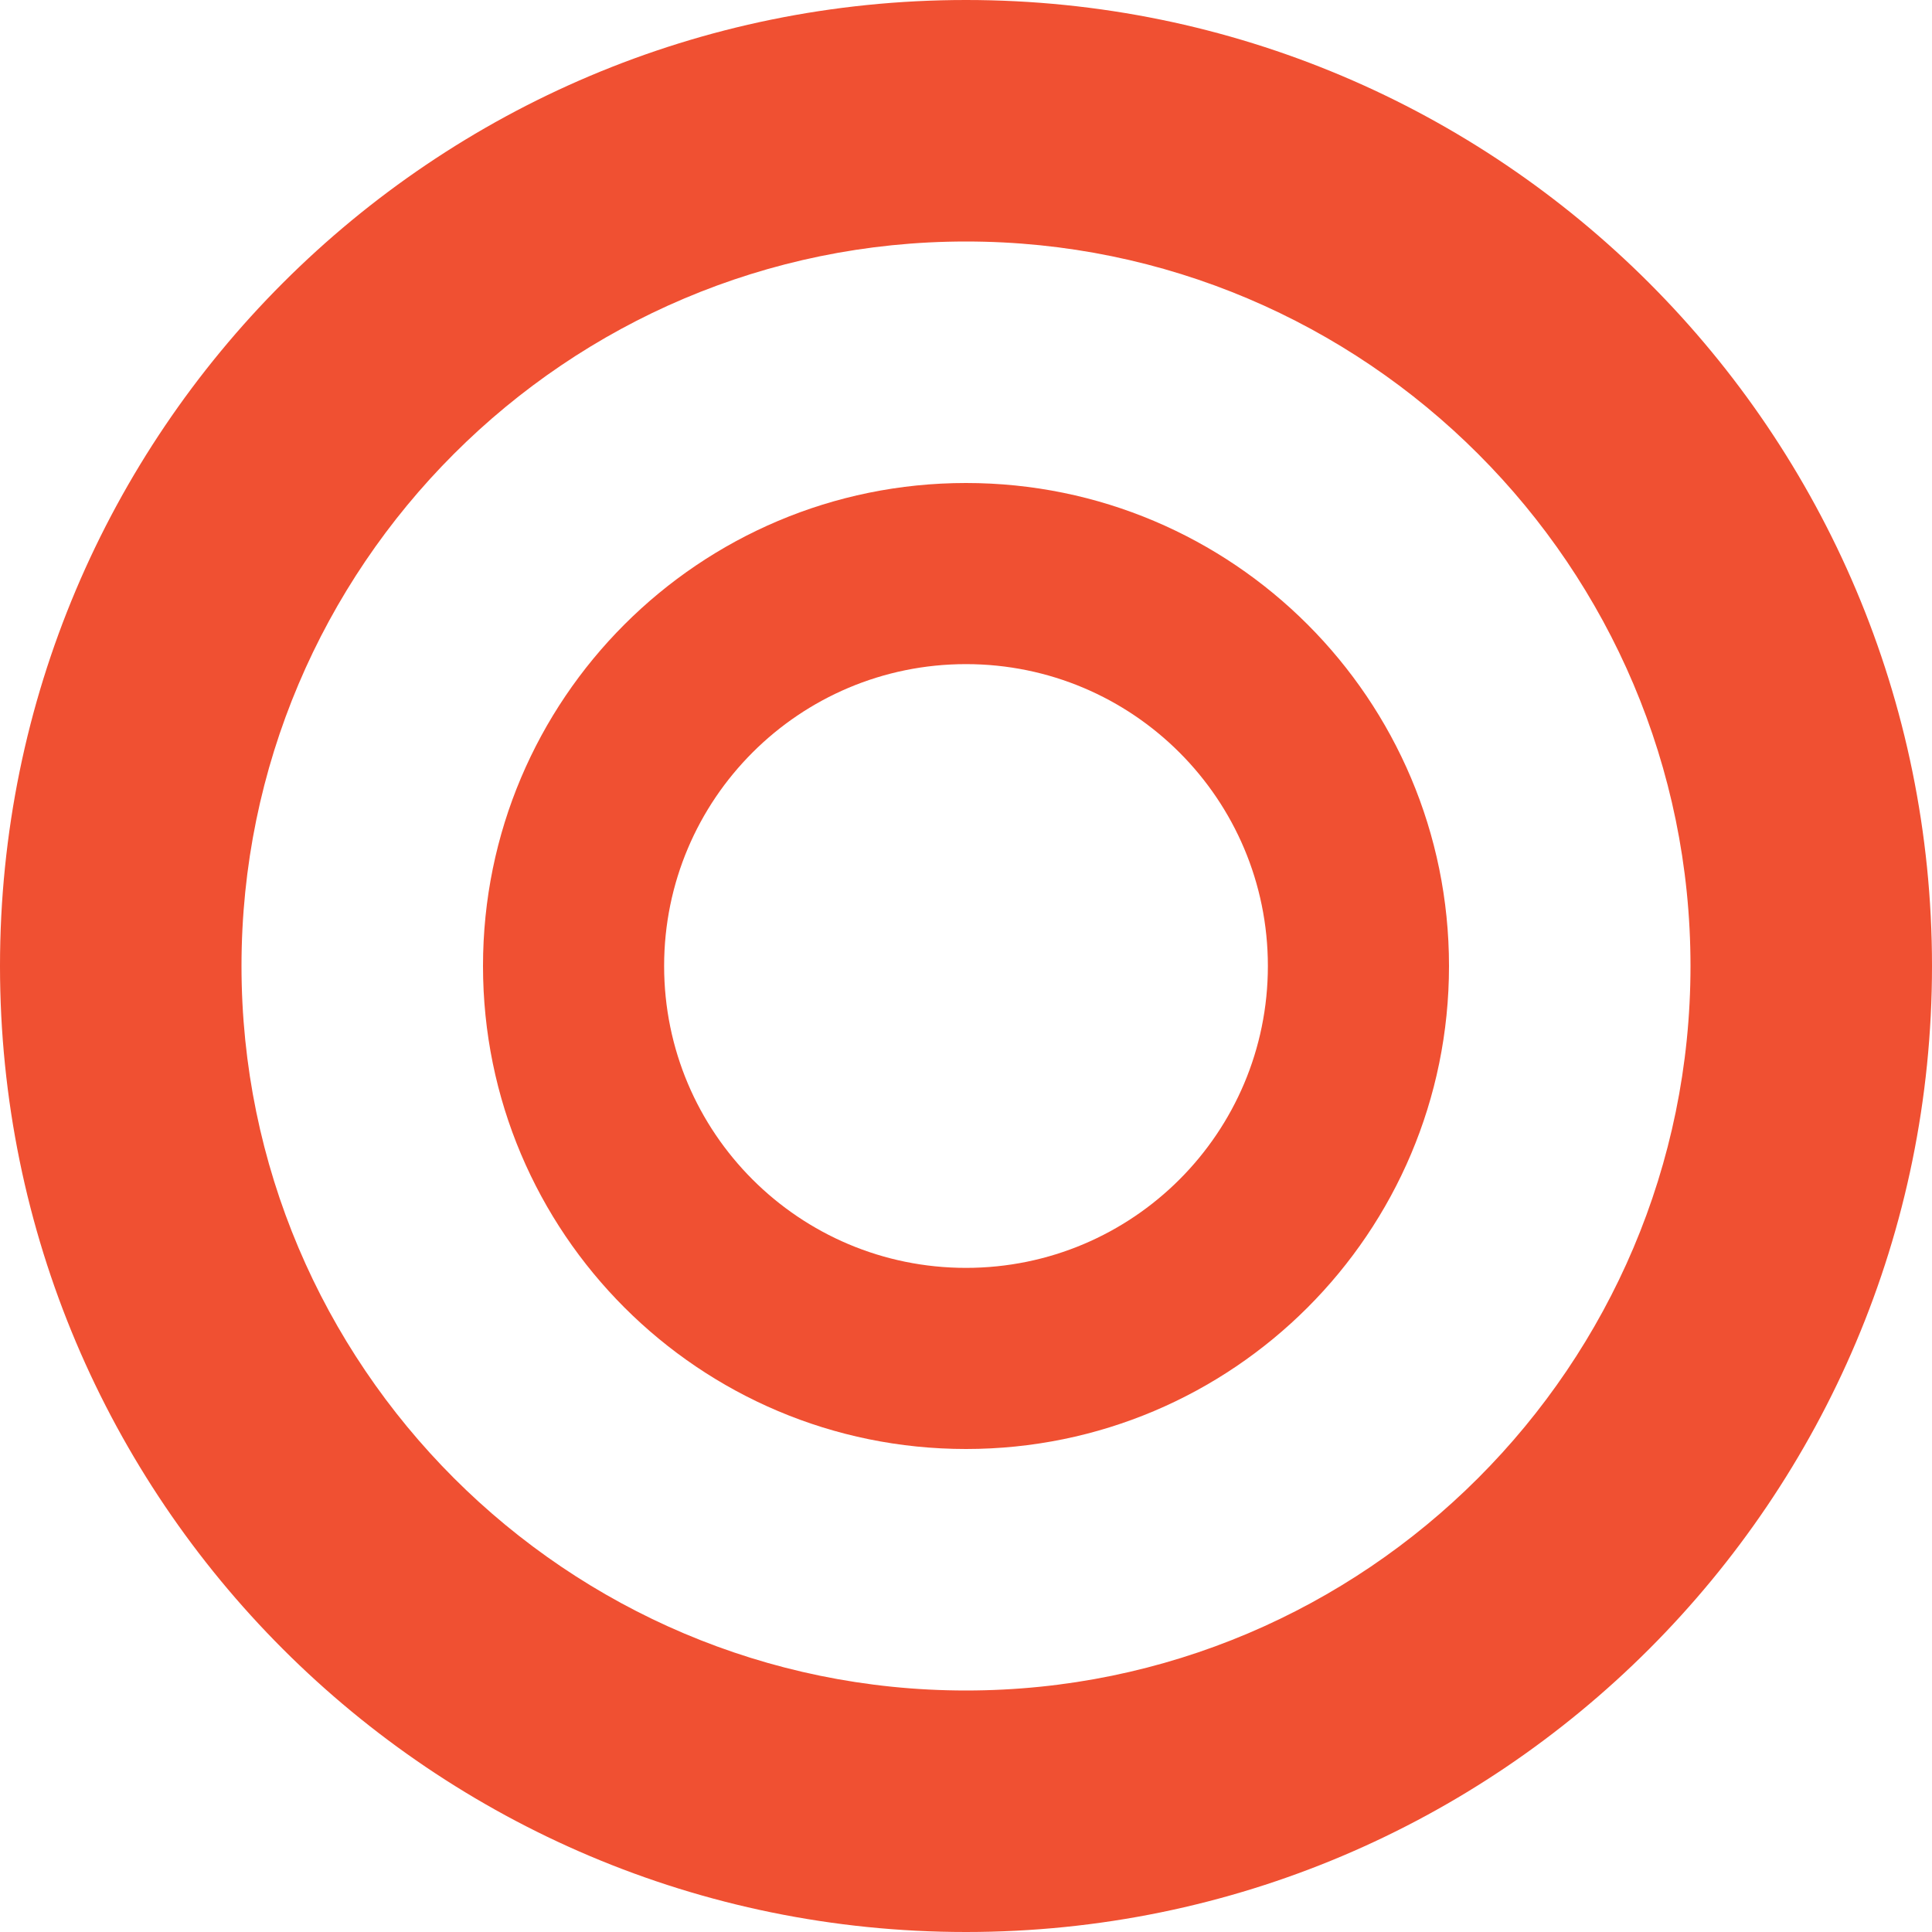
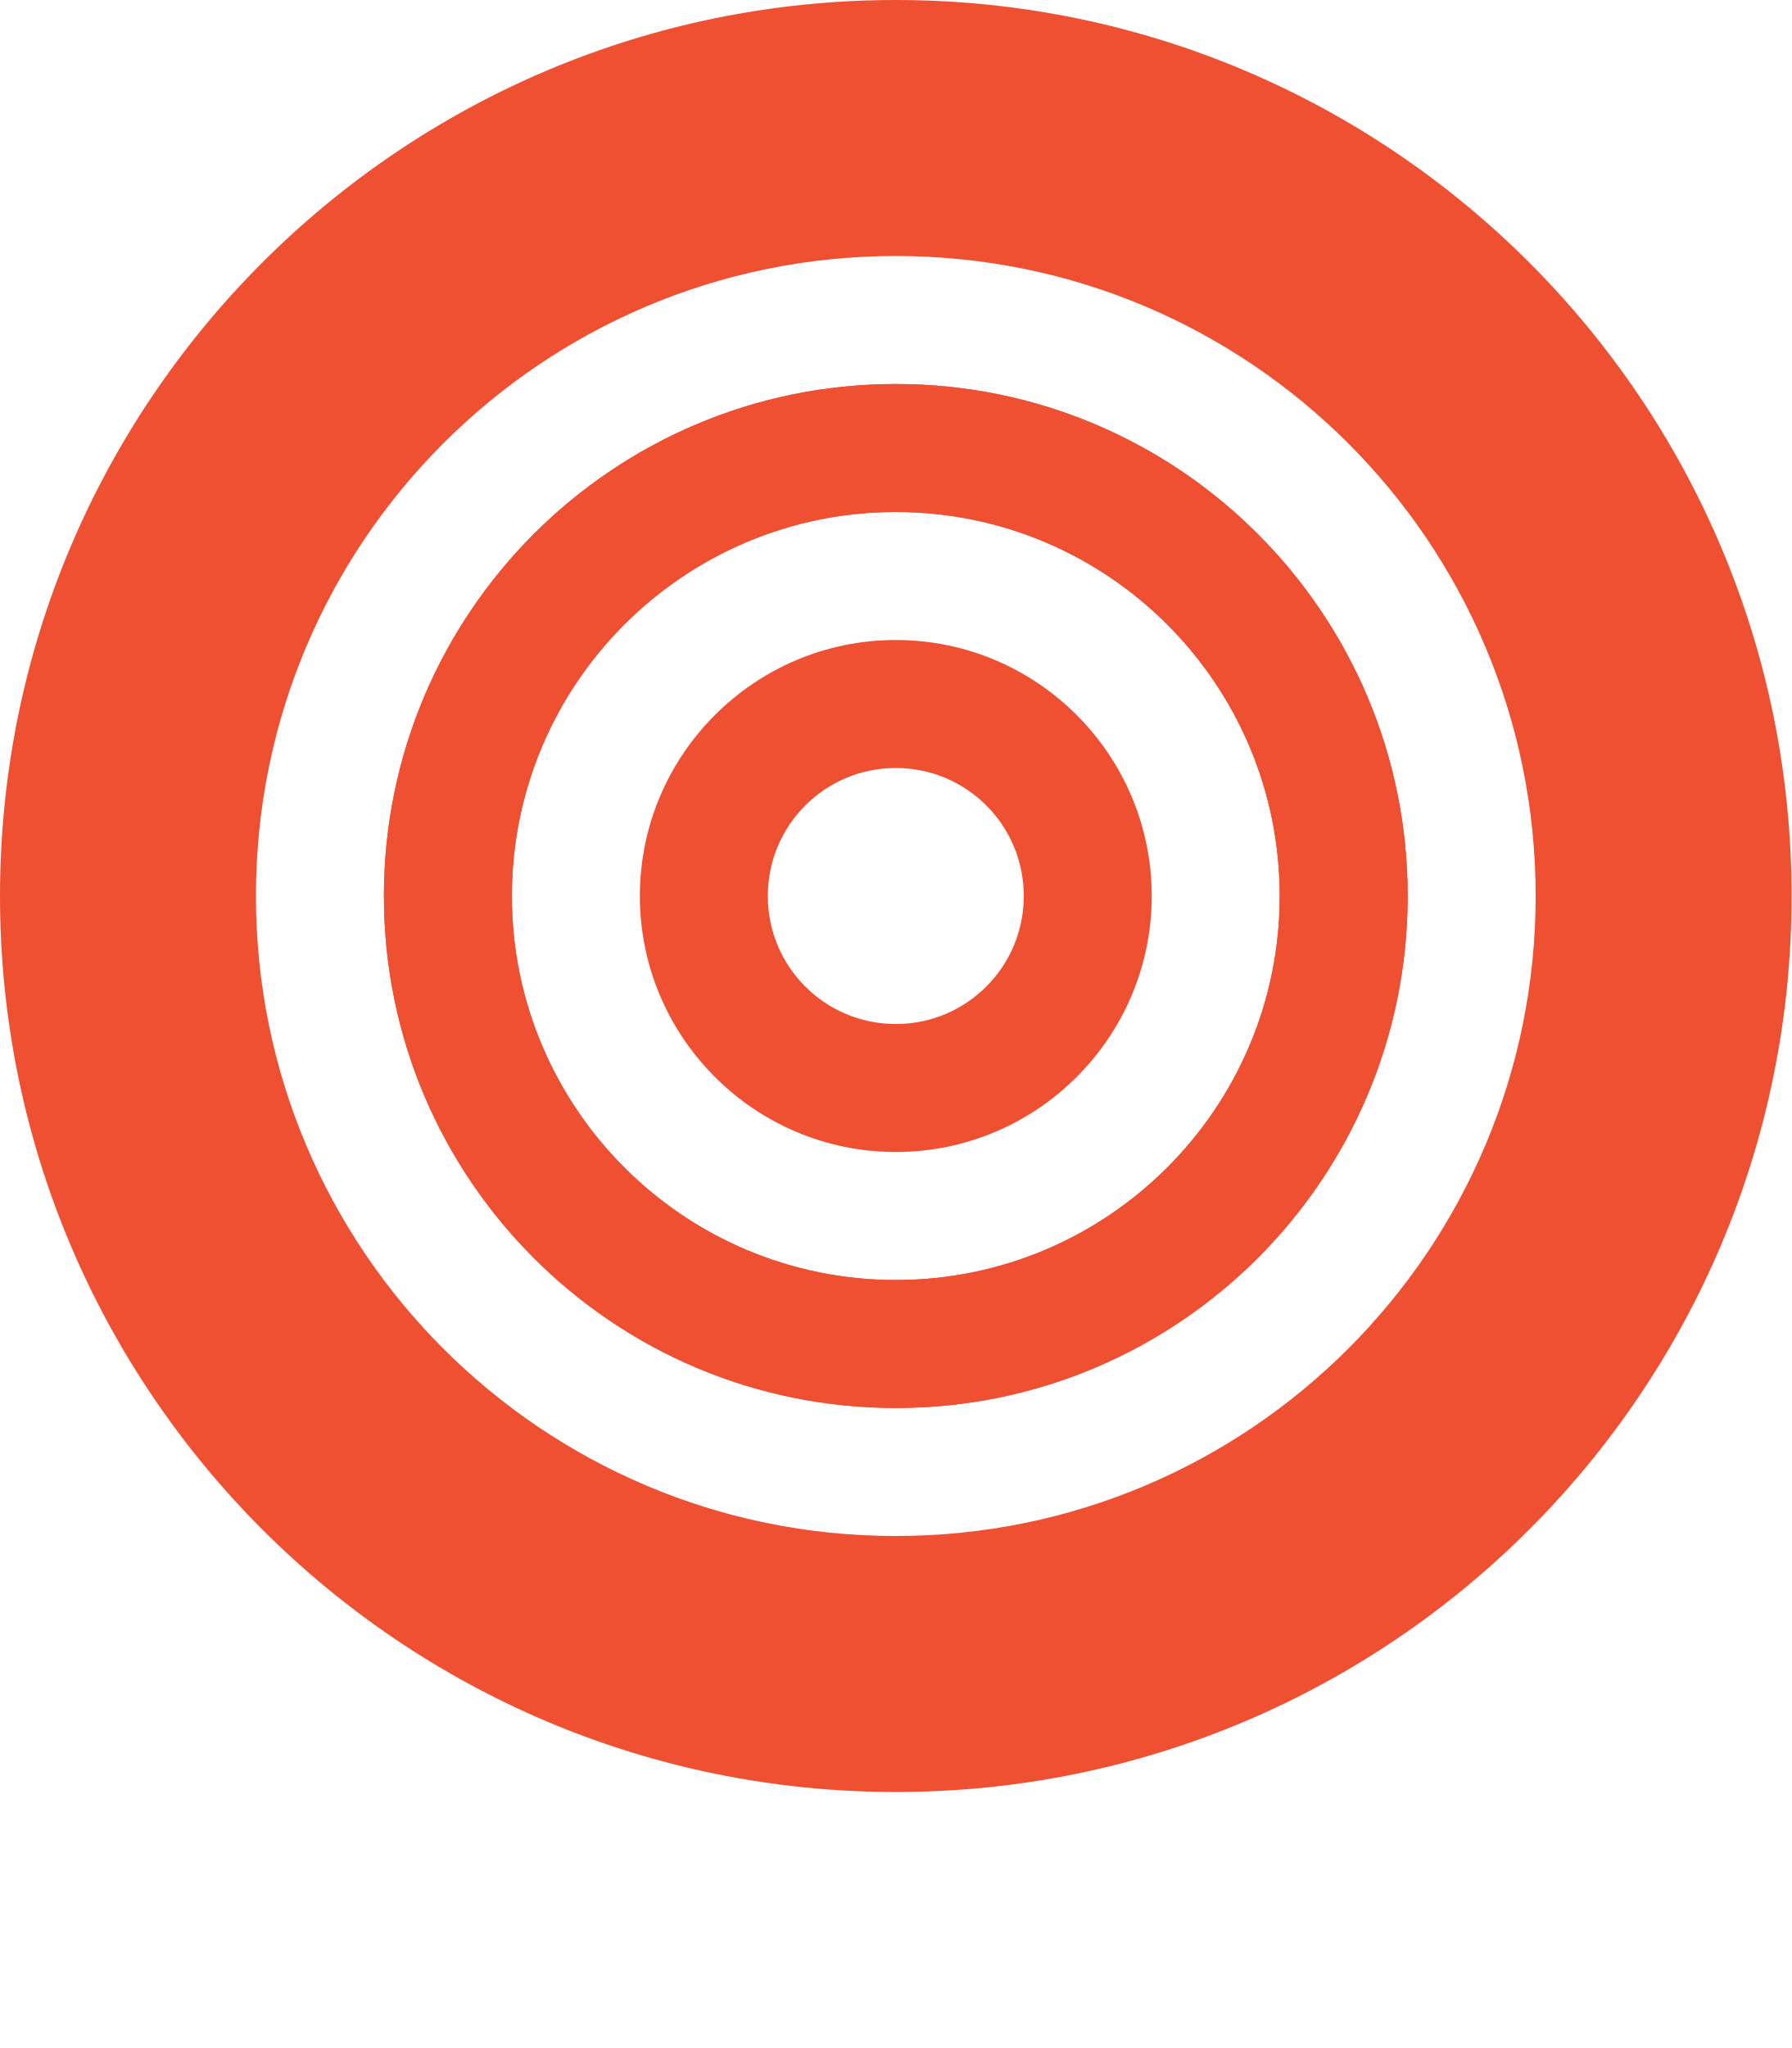
- <svg xmlns="http://www.w3.org/2000/svg" viewBox="0 0 512 512">
-   <path fill="#f05032" d="M256 0C114.6 0 0 114.6 0 256s114.6 256 256 256 256-114.6 256-256S397.4 0 256 0zm0 448c-105.9 0-192-86.1-192-192S150.1 64 256 64s192 86.1 192 192-86.1 192-192 192z" />
-   <path fill="#f05032" d="M256 128c-70.7 0-128 57.3-128 128s57.3 128 128 128 128-57.3 128-128-57.3-128-128-128zm0 208c-44.2 0-80-35.8-80-80s35.8-80 80-80 80 35.8 80 80-35.8 80-80 80z" />
+ <svg xmlns="http://www.w3.org/2000/svg" viewBox="0 0 448 512">
+   <path fill="#f05032" d="M224 0C100.3 0 0 100.3 0 224s100.3 224 224 224 224-100.3 224-224S347.7 0 224 0zm0 64c88.4 0 160 71.6 160 160s-71.6 160-160 160S64 312.4 64 224s71.6-160 160-160zm0 32c-70.7 0-128 57.3-128 128s57.3 128 128 128 128-57.3 128-128-57.3-128-128-128zm0 32c53 0 96 43 96 96s-43 96-96 96-96-43-96-96 43-96 96-96z" />
+   <path fill="#f05032" d="M224 96c-70.7 0-128 57.3-128 128s57.3 128 128 128 128-57.3 128-128-57.3-128-128-128zm0 32c53 0 96 43 96 96s-43 96-96 96-96-43-96-96 43-96 96-96z" />
+   <path fill="#f05032" d="M224 160c-35.3 0-64 28.7-64 64s28.7 64 64 64 64-28.7 64-64-28.7-64-64-64zm0 32c17.7 0 32 14.3 32 32s-14.3 32-32 32-32-14.3-32-32 14.3-32 32-32z" />
</svg>
